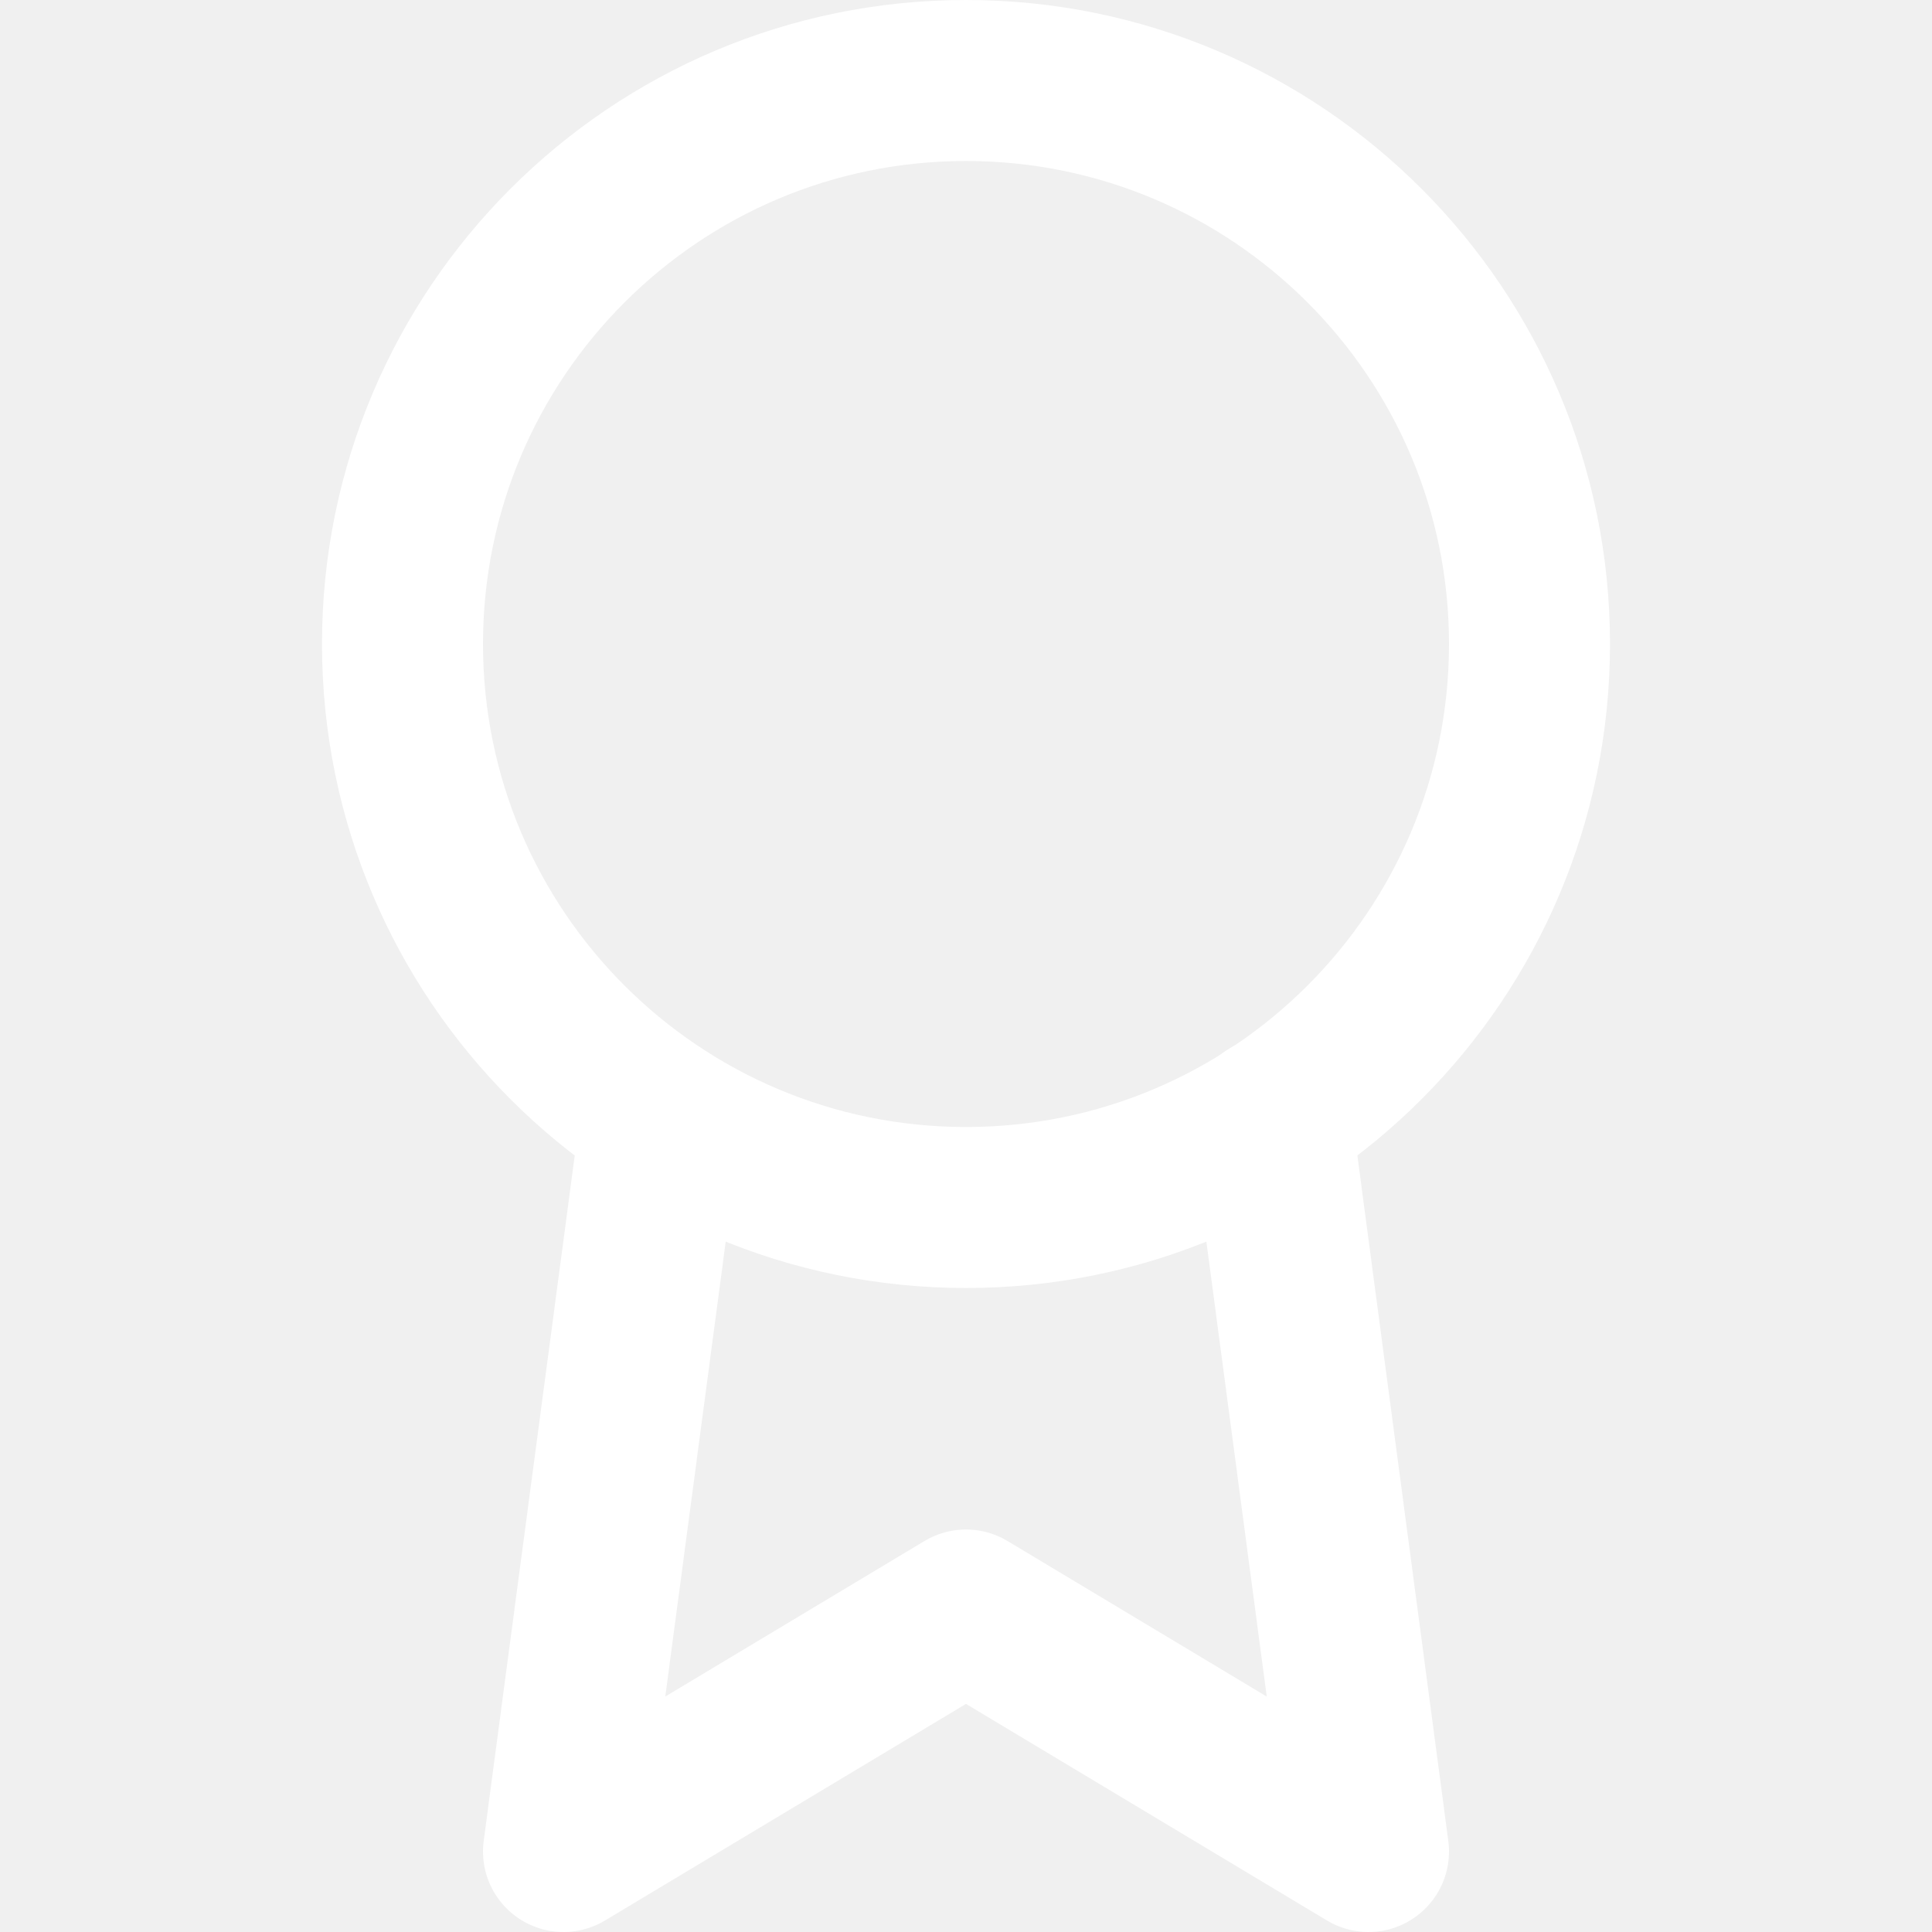
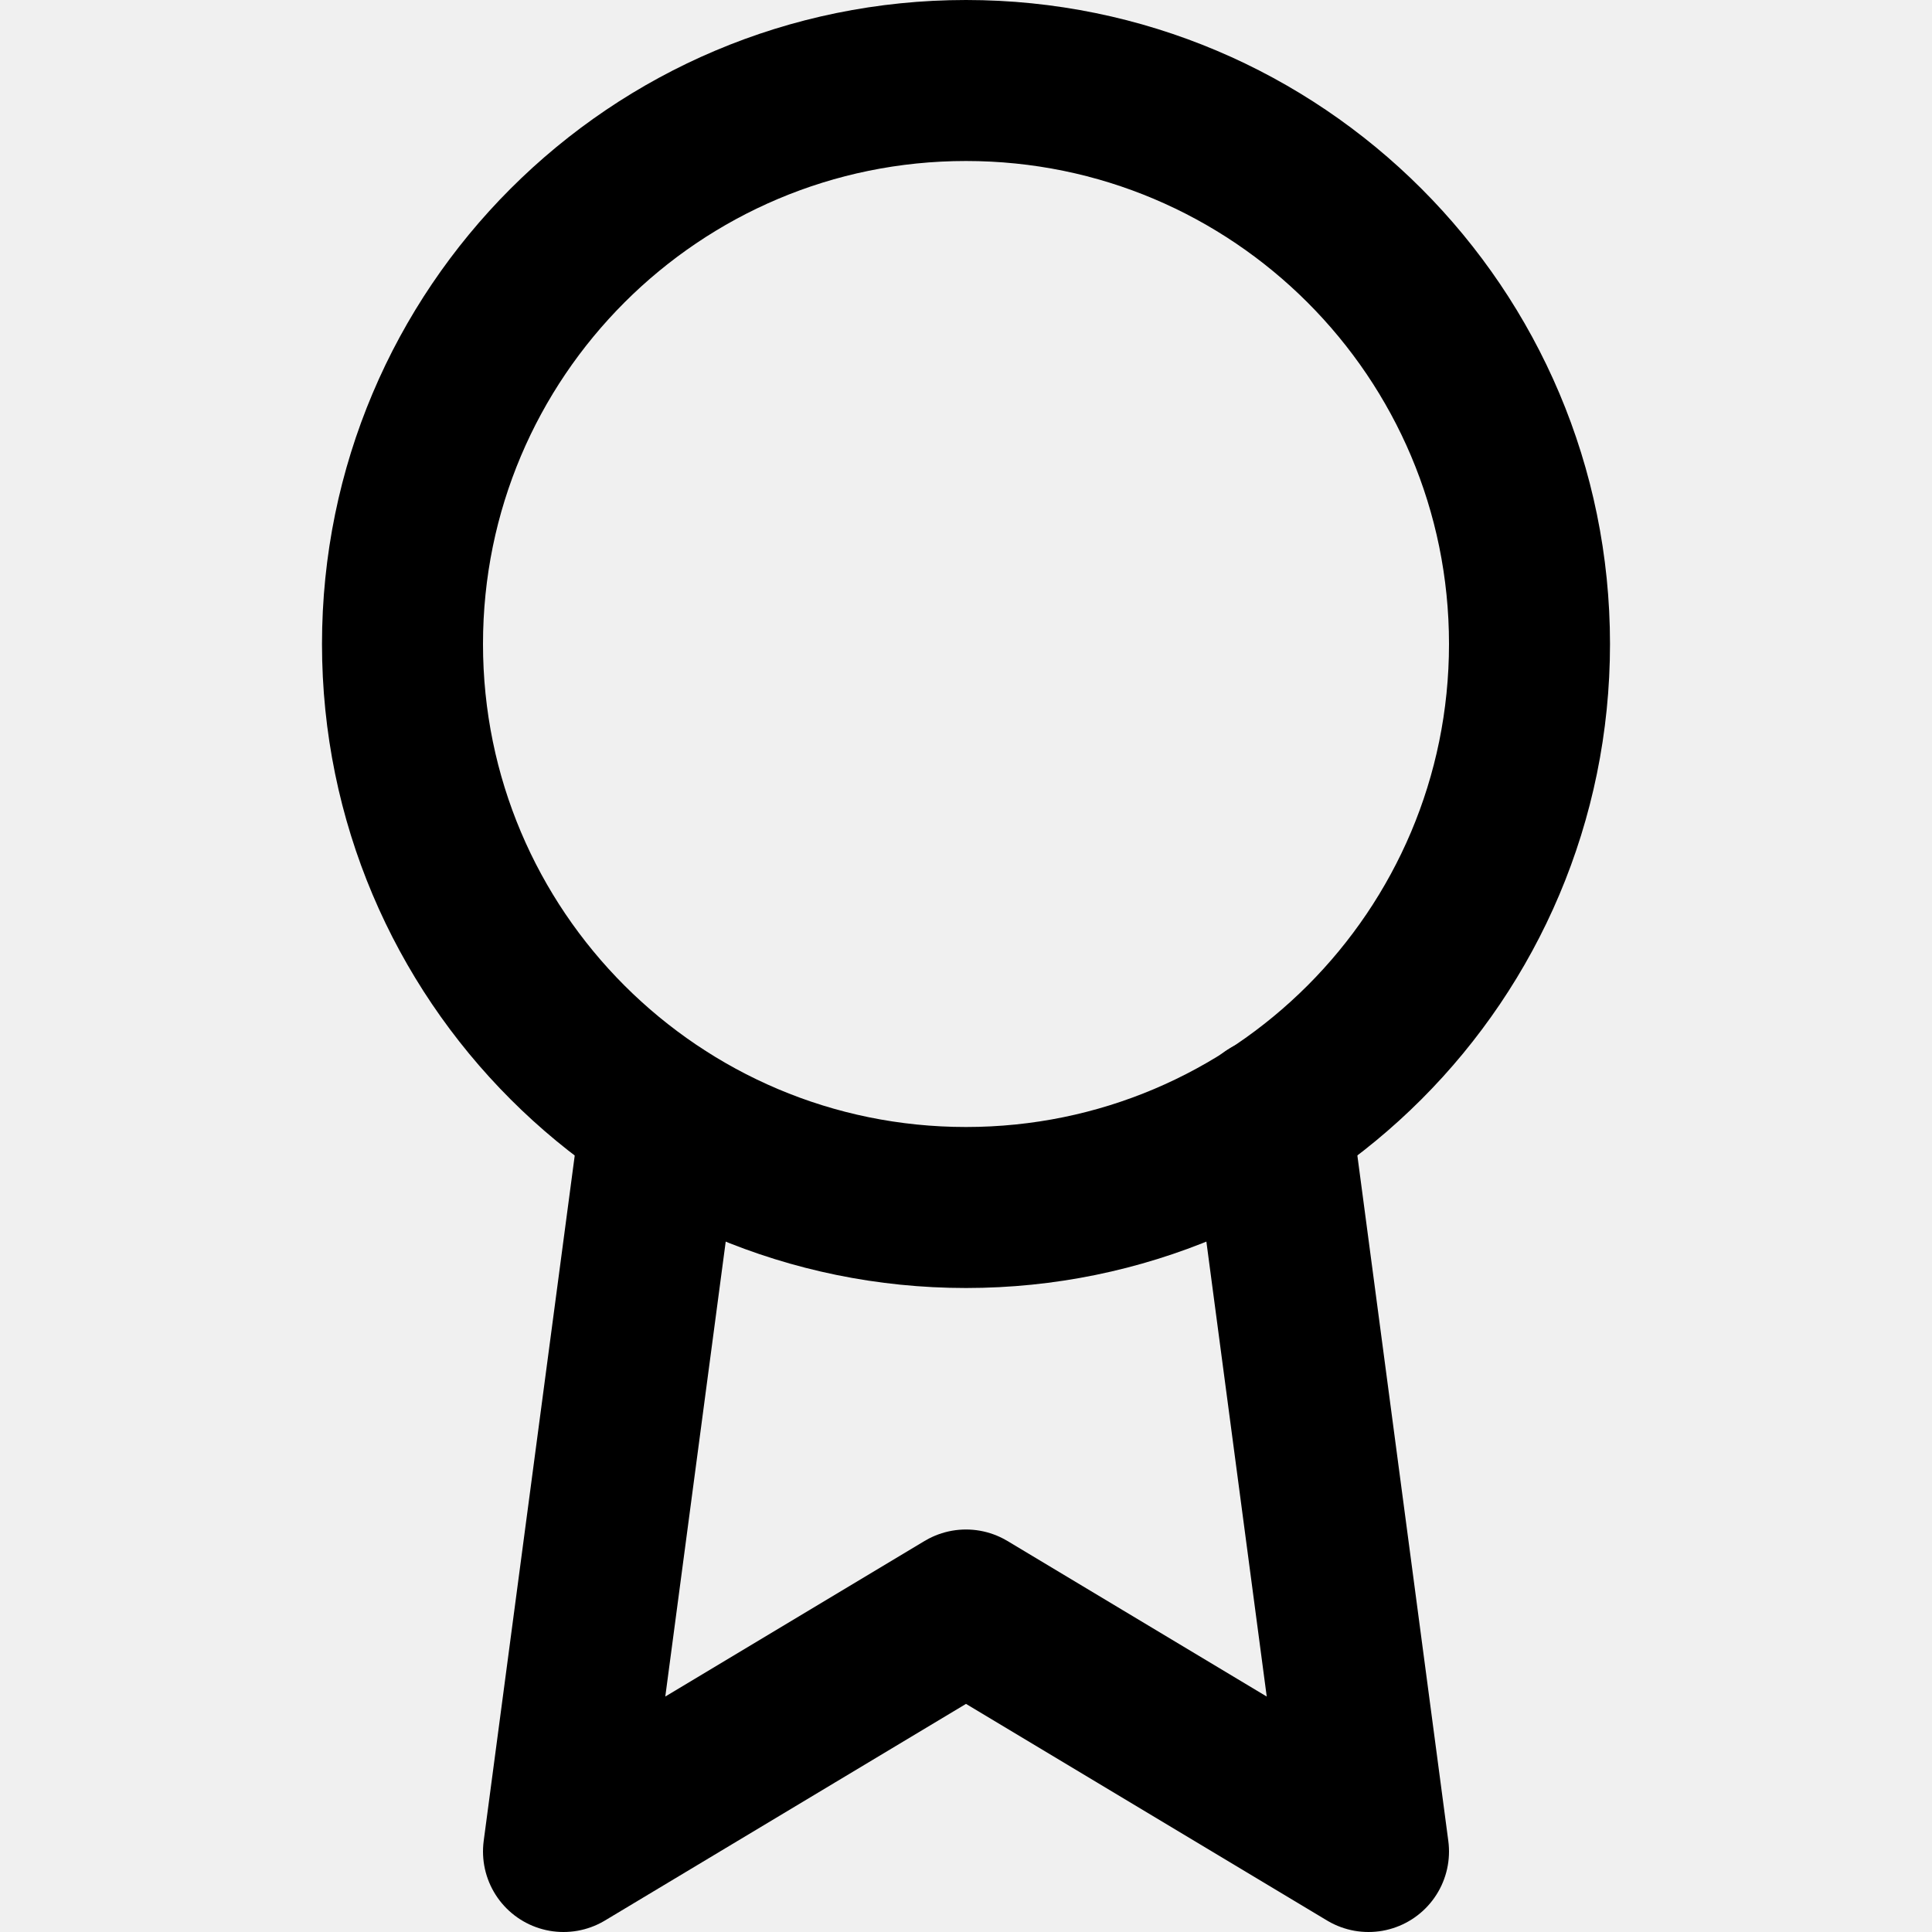
- <svg xmlns="http://www.w3.org/2000/svg" width="24" height="24" viewBox="0 0 24 24" fill="none" stroke="white" stroke-width="2" stroke-linecap="round" stroke-linejoin="round" class="feather feather-award">
+ <svg xmlns="http://www.w3.org/2000/svg" id="award" width="24" height="24" viewBox="0 0 24 24" fill="none" stroke="currentColor" stroke-width="2" stroke-linecap="round" stroke-linejoin="round" class="feather feather-award">
  <circle cx="12" cy="8" r="7" />
  <polyline points="8.21 13.89 7 23 12 20 17 23 15.79 13.88" />
</svg>
